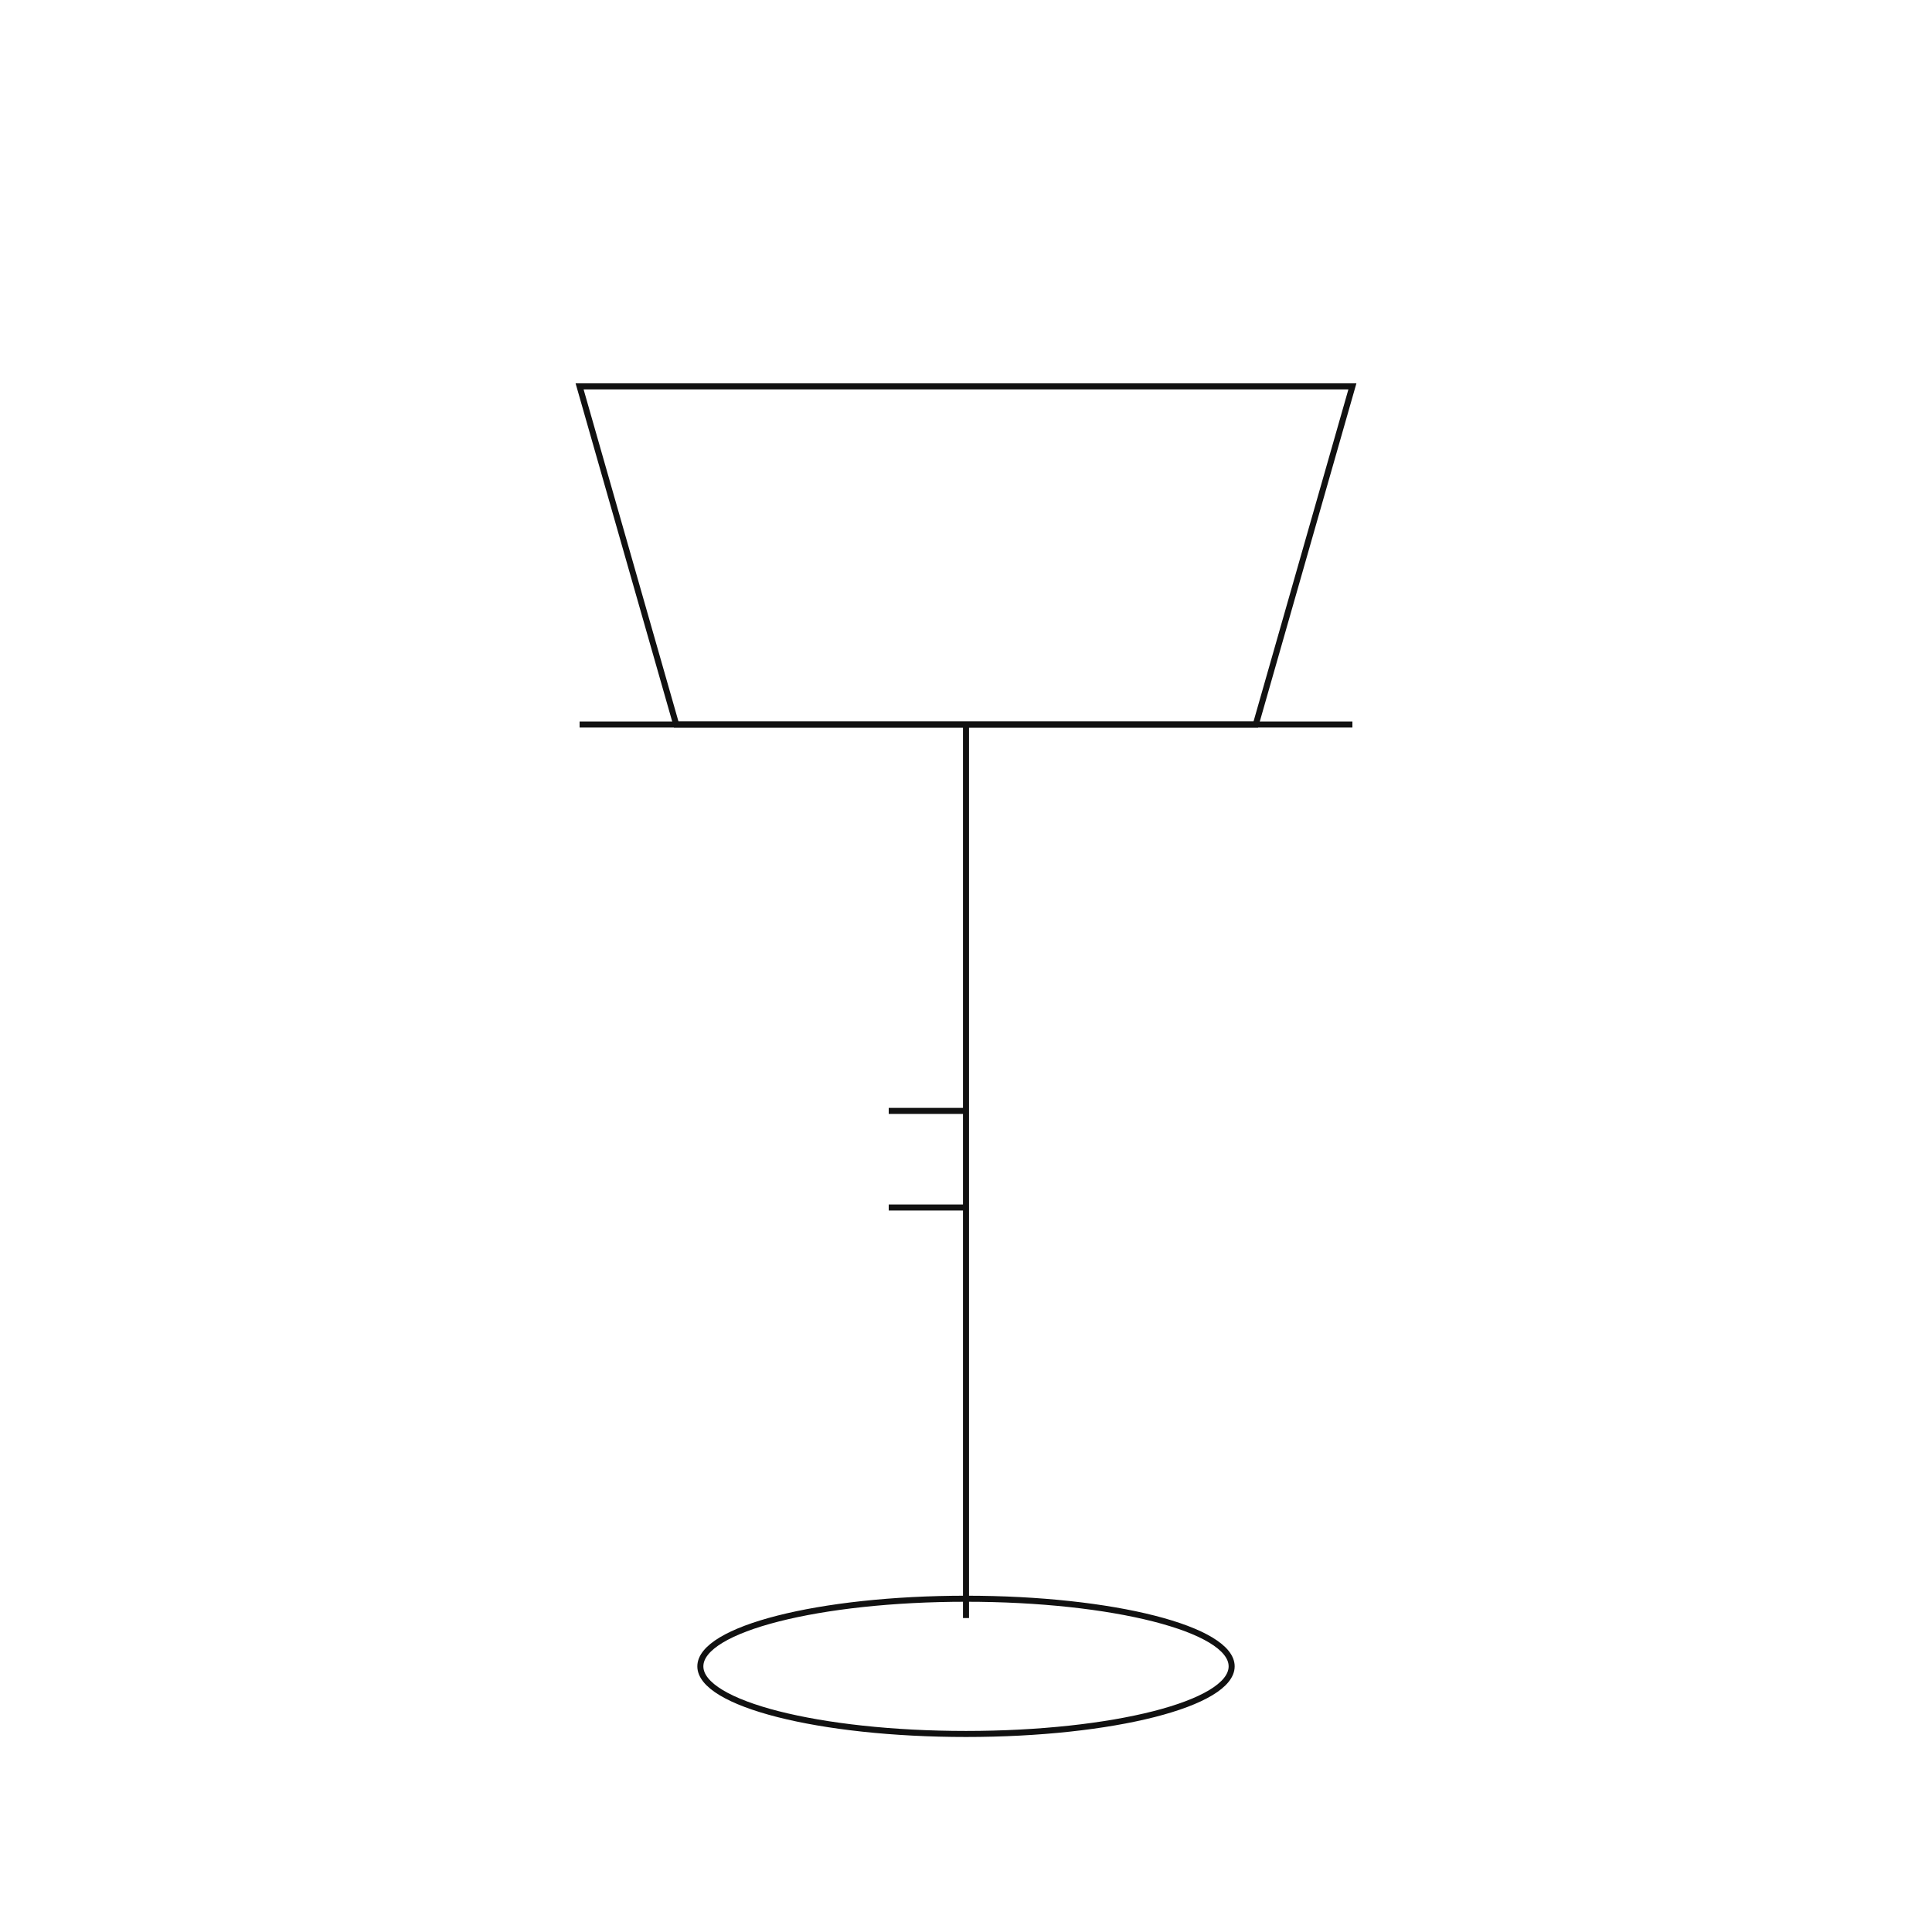
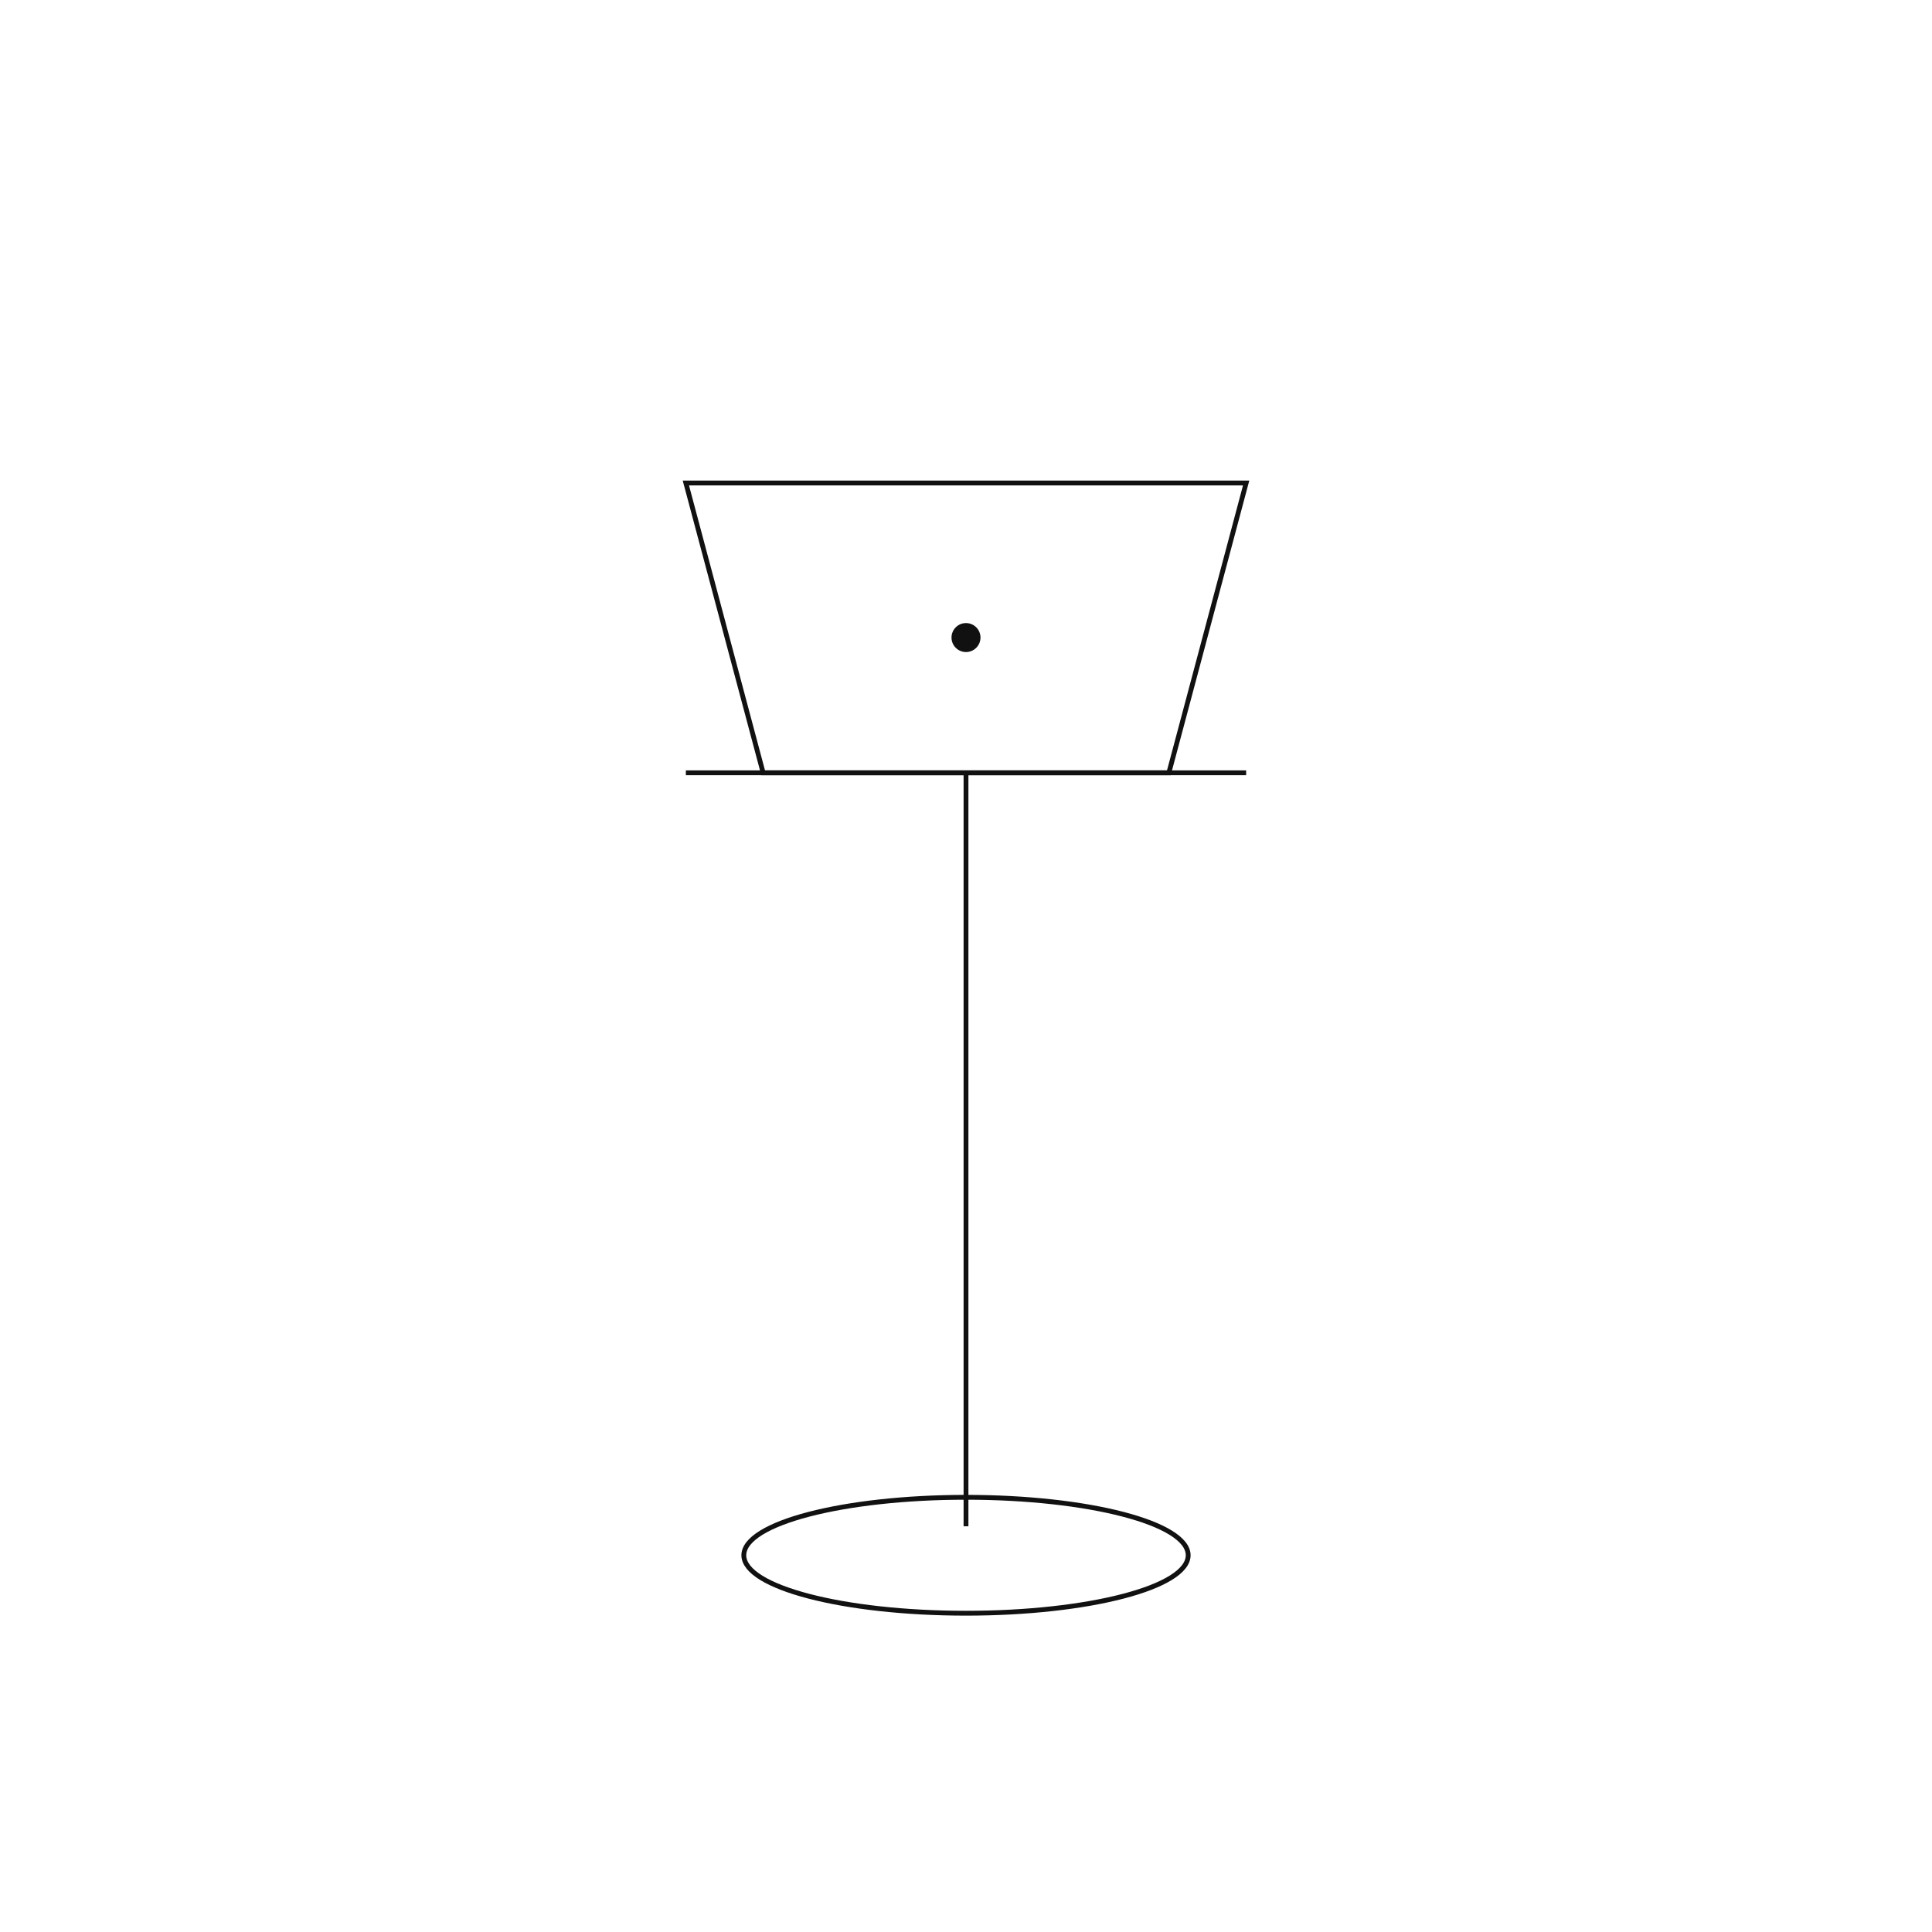
- <svg xmlns="http://www.w3.org/2000/svg" viewBox="0 0 400 400" fill="none" stroke="#111" stroke-width="1.25">
-   <path d="M140 150 h120 l20 -70 h-160 z" />
-   <line x1="120" y1="150" x2="280" y2="150" />
-   <line x1="200" y1="150" x2="200" y2="335" />
-   <line x1="200" y1="230" x2="184" y2="230" />
-   <line x1="200" y1="250" x2="184" y2="250" />
-   <ellipse cx="200" cy="345" rx="55" ry="14" />
+ <svg xmlns="http://www.w3.org/2000/svg" viewBox="0 0 400 400" fill="none" stroke="#111" stroke-width="1">
+   <path d="M158 160 h84 l16 -60 h-116 z" />
+   <line x1="142" y1="160" x2="258" y2="160" />
+   <line x1="200" y1="160" x2="200" y2="316" />
+   <ellipse cx="200" cy="322" rx="46" ry="12" />
+   <circle cx="200" cy="132" r="3" fill="#111" stroke="none" />
</svg>
